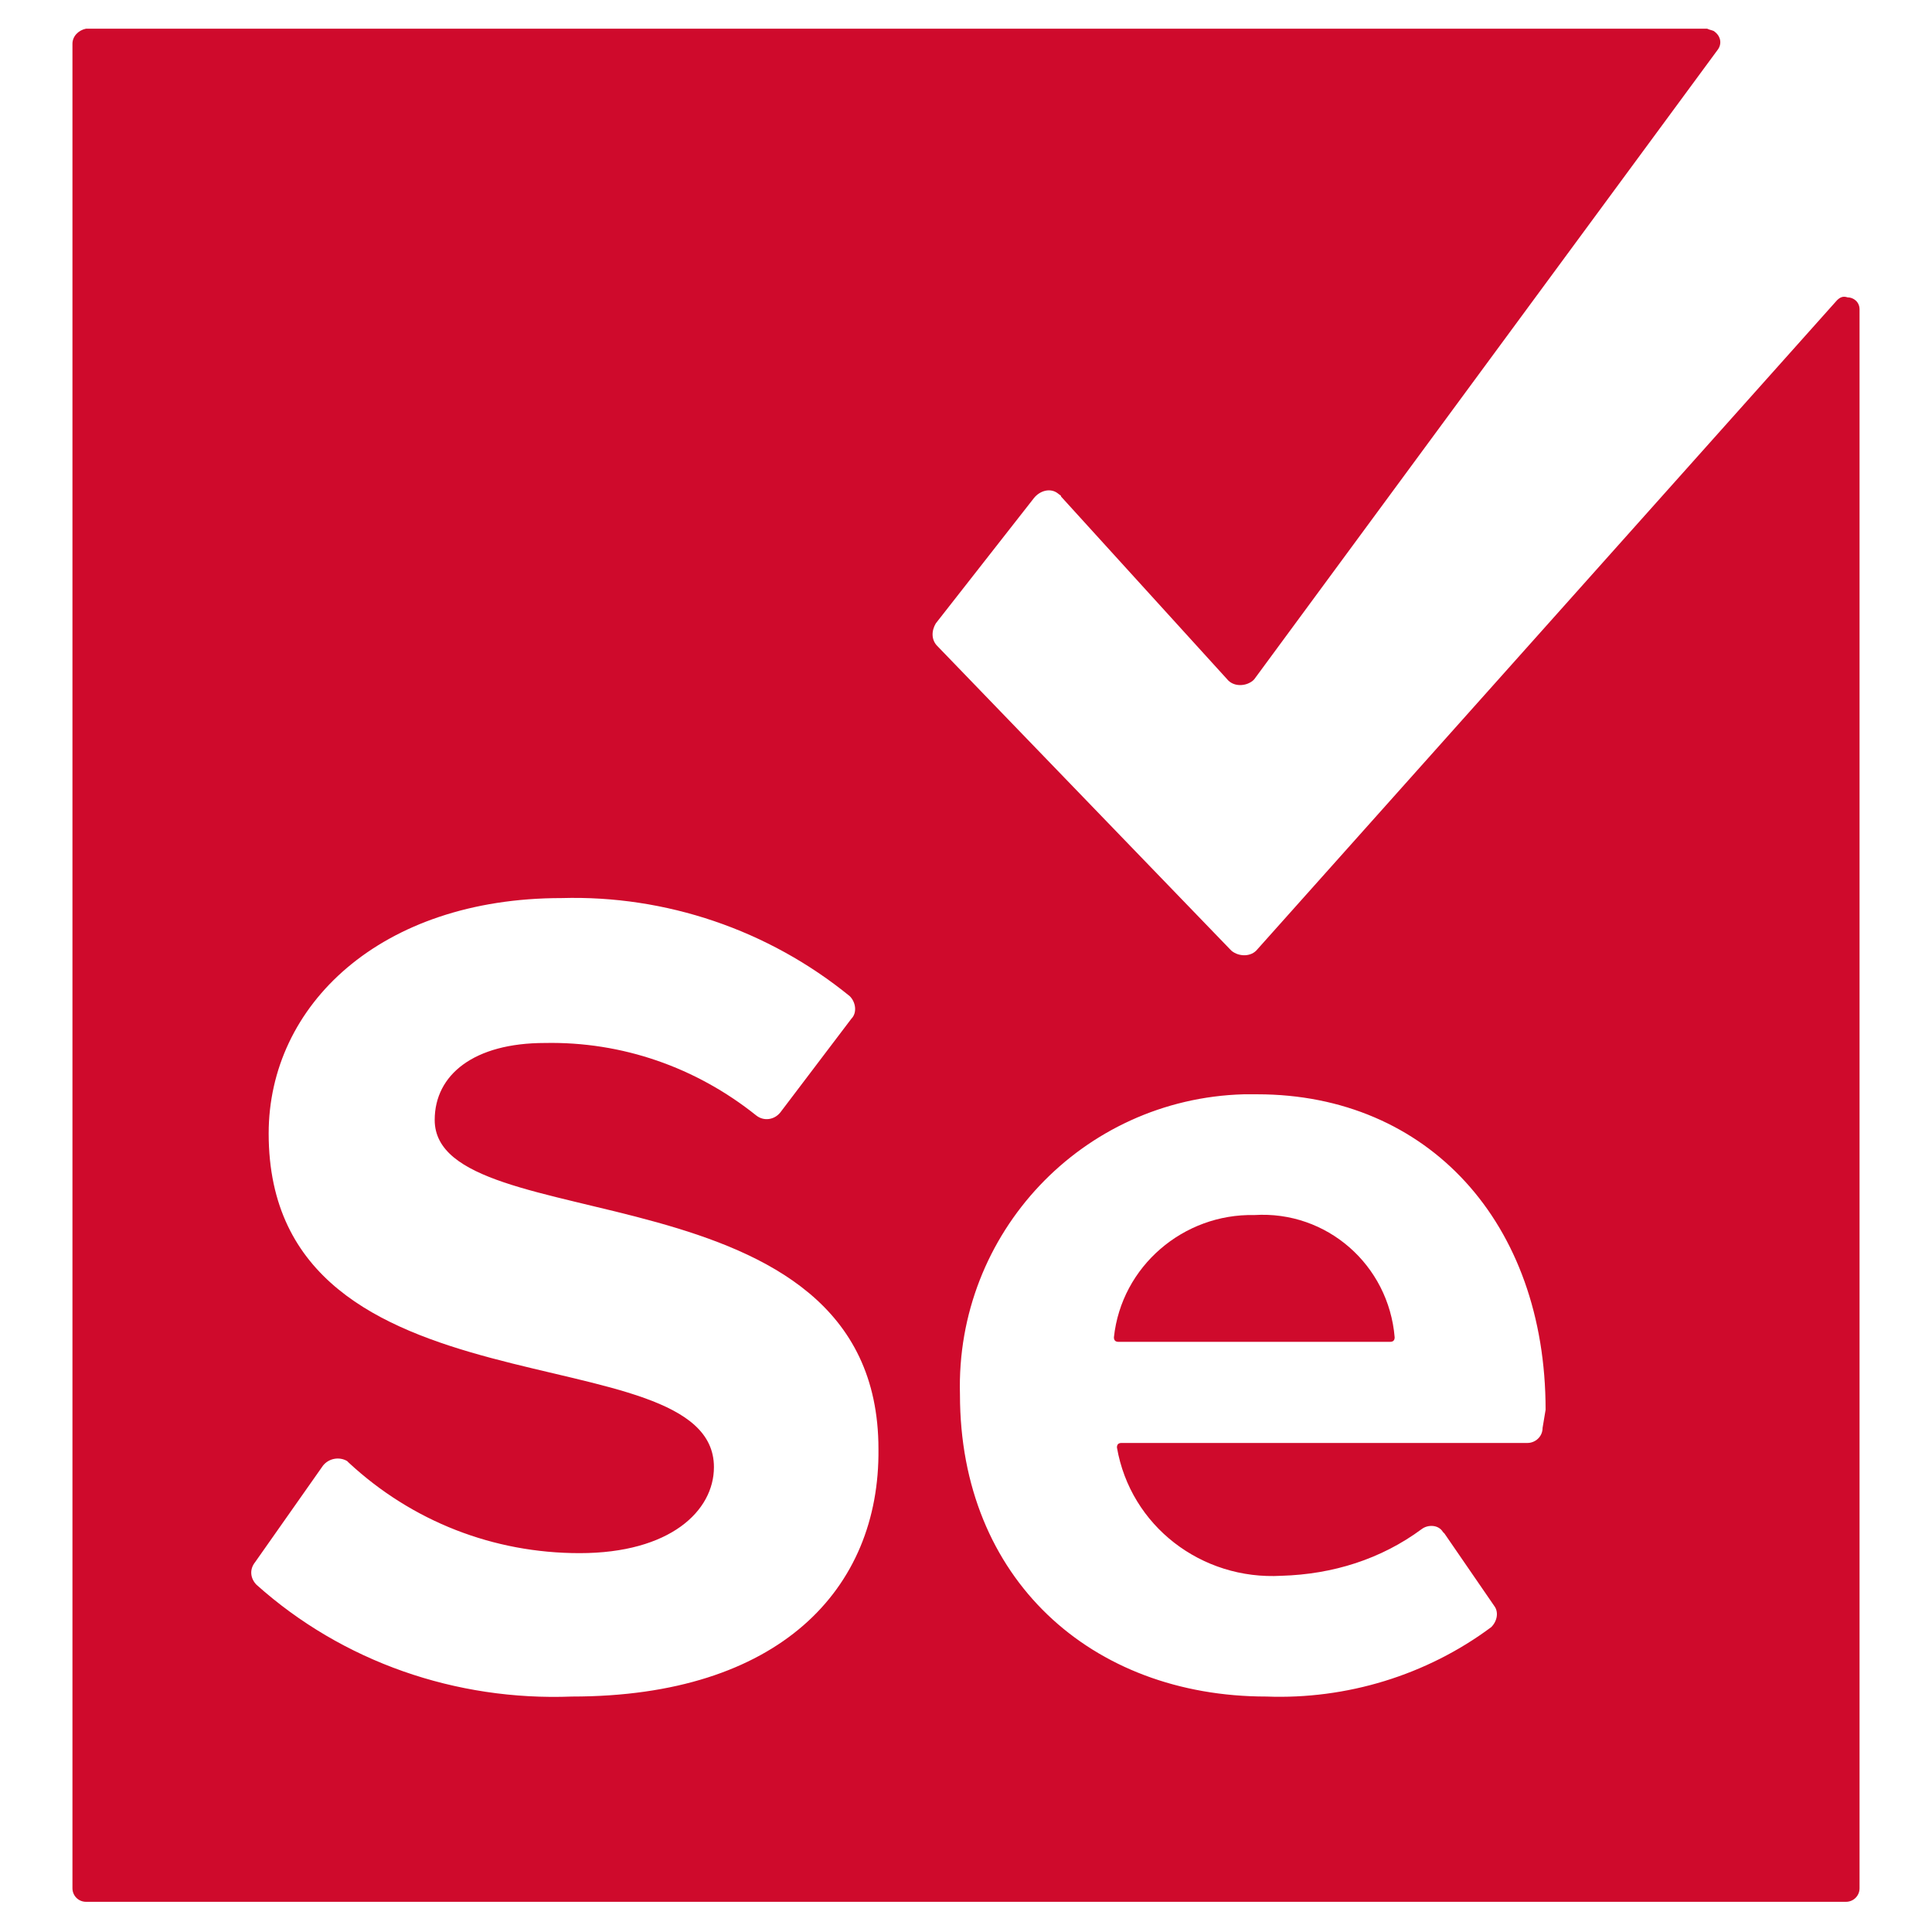
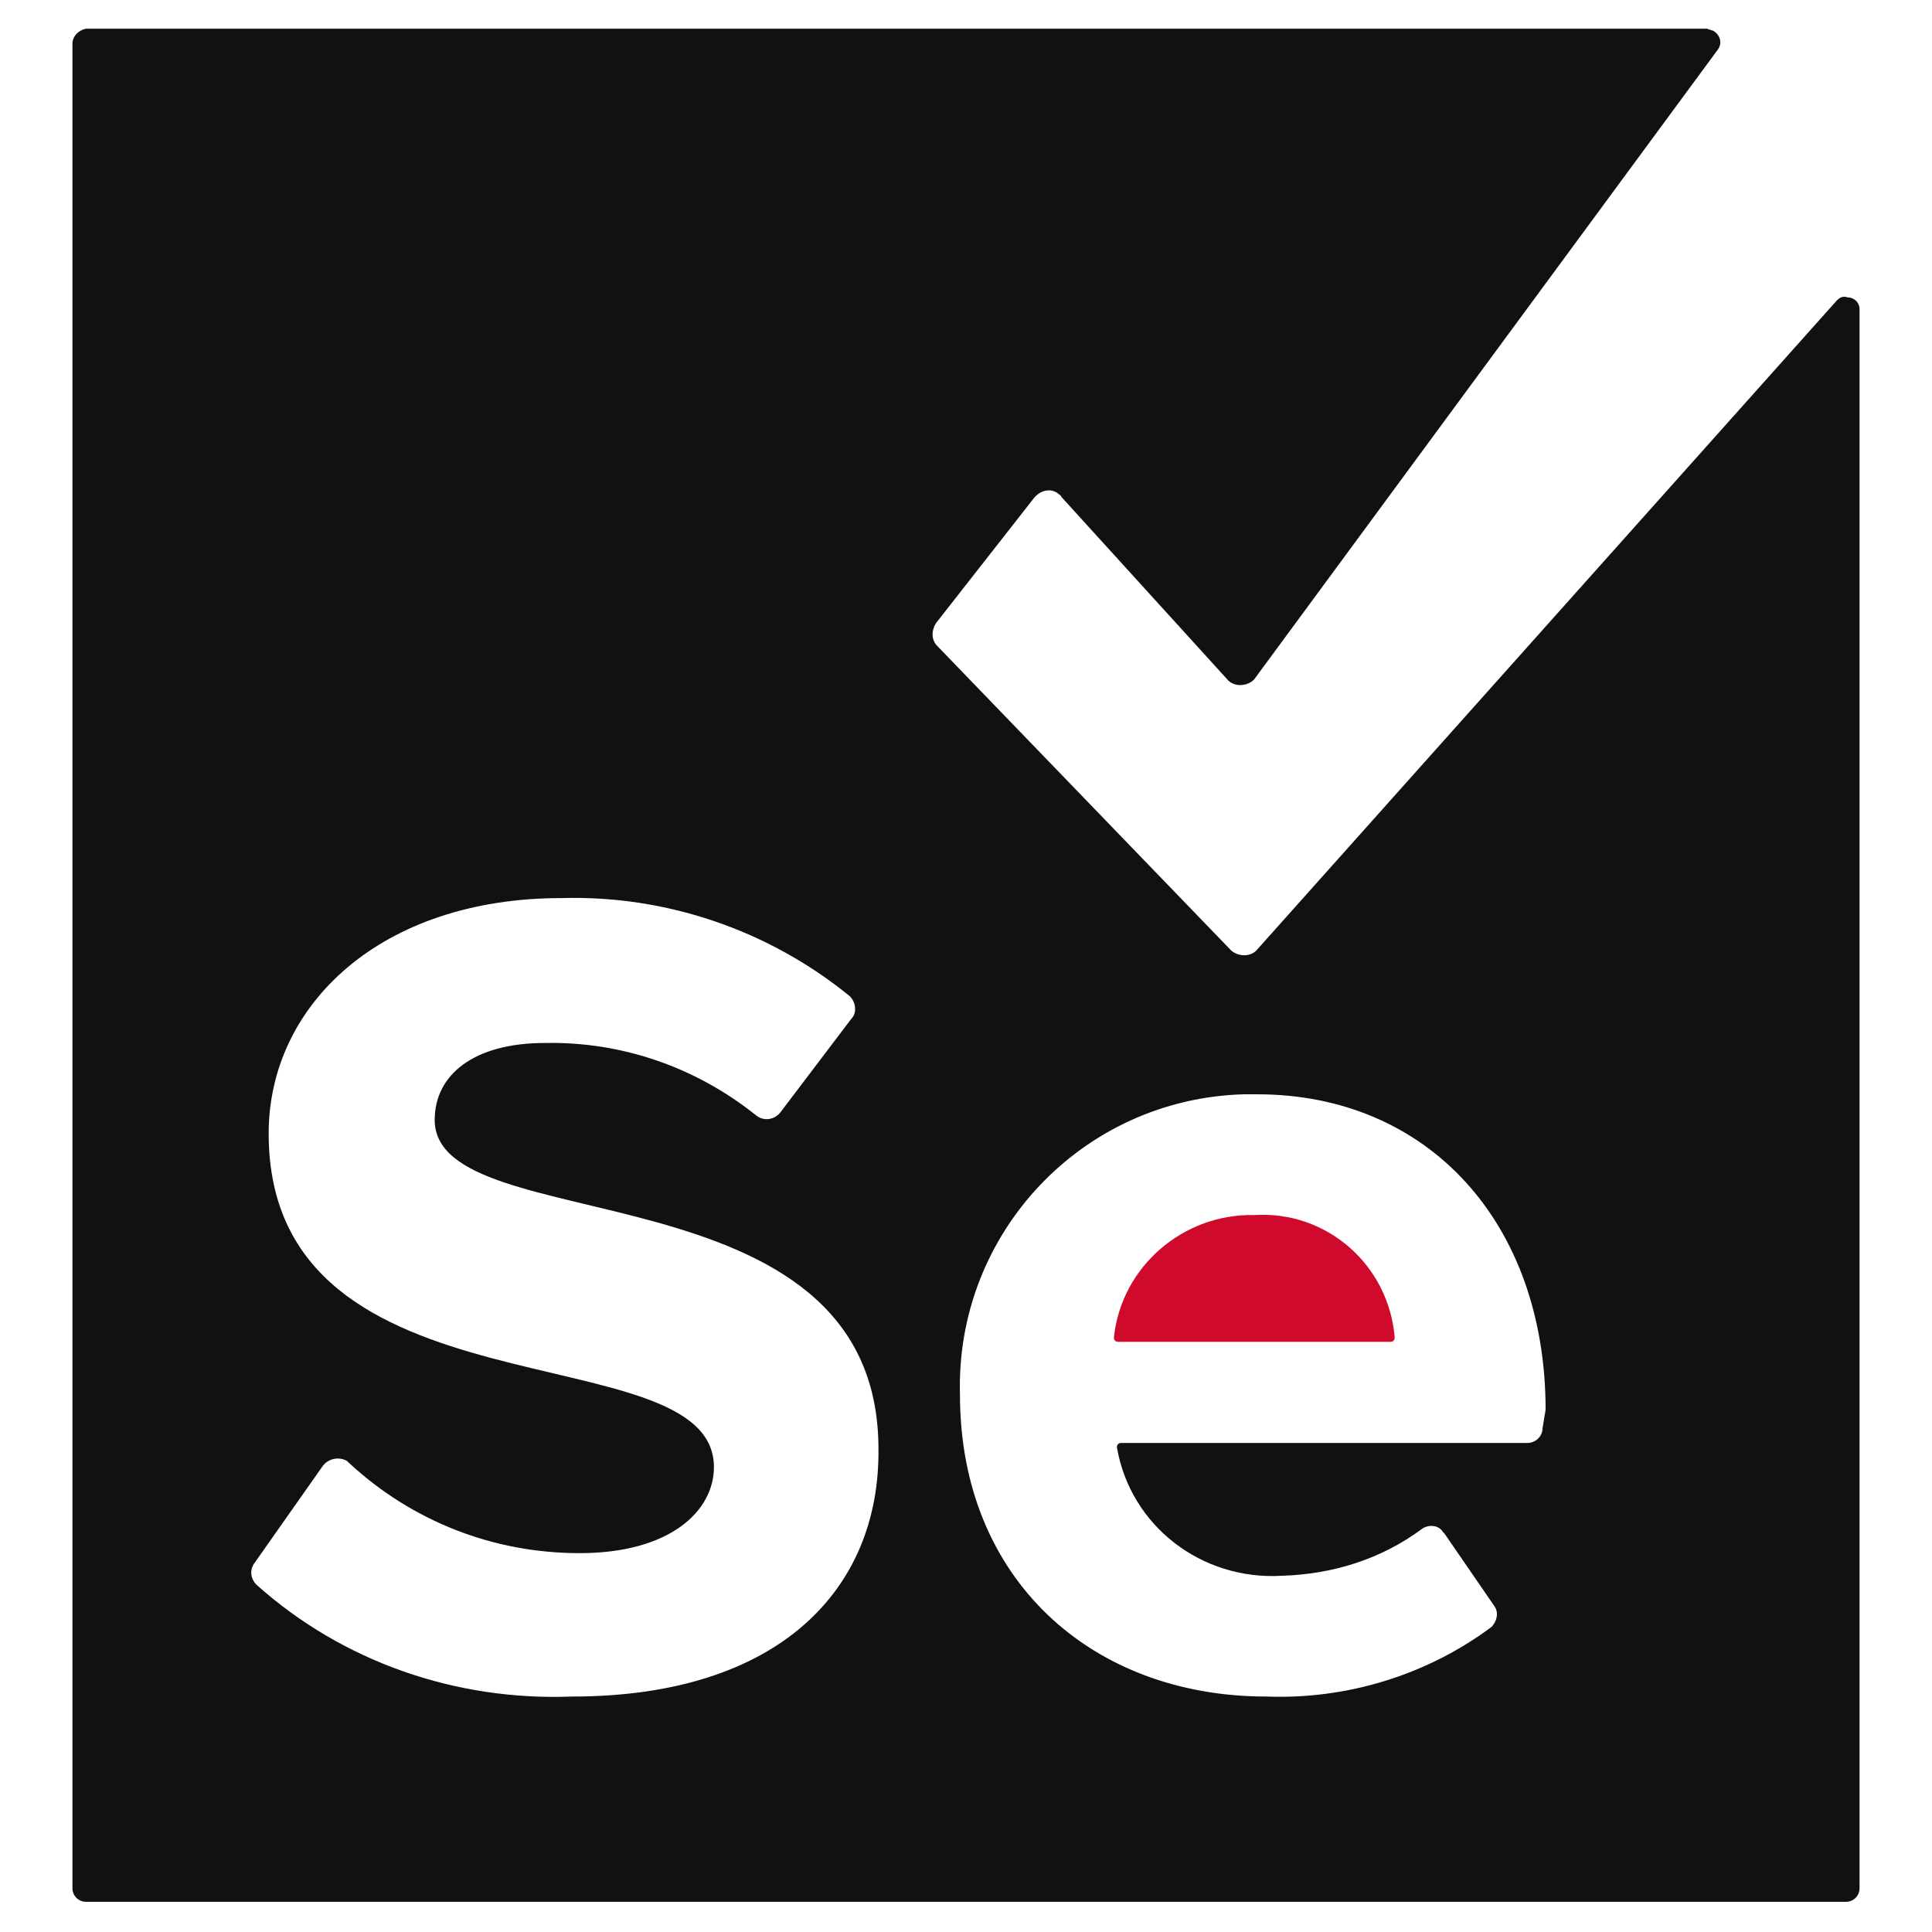
<svg xmlns="http://www.w3.org/2000/svg" viewBox="0 0 128 128">
  <path fill="#CF0A2C" d="M83.1 80.5c-4.7-.1-8.8 3.4-9.3 8.1 0 .2.1.3.3.3h18c.2 0 .3-.1.3-.3-.4-4.8-4.5-8.4-9.3-8.1z" />
-   <path fill="#CF0A2C" d="M121.7 19.9l-38.4 43c-.4.5-1.2.5-1.7.1l-.1-.1-19.4-20.1c-.4-.4-.4-1-.1-1.5l6.5-8.3c.4-.5 1.1-.7 1.6-.3.1.1.2.1.2.2l11 12.1c.4.5 1.2.5 1.7.1l.1-.1 30.7-41.7c.3-.4.2-.9-.2-1.2-.1-.1-.3-.1-.5-.2H5.7c-.5.1-.9.5-.9 1v122.2c0 .5.4.9.9.9h116.6c.5 0 .9-.4.9-.9V20.5c0-.5-.4-.8-.8-.8-.3-.1-.5 0-.7.2zm-83.8 92.5c-7.7.3-15.2-2.3-20.9-7.4-.4-.4-.5-1-.1-1.5l4.5-6.4c.4-.5 1.1-.6 1.6-.3l.1.1c4.2 3.9 9.6 6 15.3 6 6 0 8.9-2.8 8.9-5.7 0-9.1-29.5-2.8-29.5-22.1 0-8.5 7.4-15.6 19.4-15.6 6.9-.2 13.7 2.1 19.1 6.5.4.4.5 1.1.1 1.5l-4.7 6.2c-.4.5-1.1.6-1.6.2-4-3.2-8.9-4.9-14-4.8-4.7 0-7.3 2.1-7.3 5.1 0 8.1 29.4 2.7 29.4 21.8.1 9.3-6.6 16.4-20.3 16.4zm64.3-17.8c0 .6-.5 1-1 1H74.3c-.2 0-.3.1-.3.3.9 5.2 5.6 8.8 10.9 8.5 3.4-.1 6.6-1.1 9.3-3.1.4-.3 1.1-.3 1.4.2l.1.1 3.3 4.8c.3.4.2 1-.2 1.4-4.3 3.2-9.6 4.8-14.9 4.6-11.6 0-20.3-7.8-20.3-20-.3-10.7 8.1-19.6 18.8-19.9h.9c11.3 0 19.1 8.5 19.1 20.9l-.2 1.2z" />
+   <path fill="#111" d="M121.7 19.9l-38.4 43c-.4.5-1.2.5-1.7.1l-.1-.1-19.4-20.1c-.4-.4-.4-1-.1-1.5l6.5-8.3c.4-.5 1.1-.7 1.6-.3.1.1.2.1.2.2l11 12.1c.4.5 1.2.5 1.7.1l.1-.1 30.7-41.7c.3-.4.2-.9-.2-1.2-.1-.1-.3-.1-.5-.2H5.7c-.5.1-.9.5-.9 1v122.2c0 .5.4.9.9.9h116.6c.5 0 .9-.4.9-.9V20.5c0-.5-.4-.8-.8-.8-.3-.1-.5 0-.7.2zm-83.8 92.5c-7.7.3-15.2-2.3-20.9-7.4-.4-.4-.5-1-.1-1.5l4.5-6.4c.4-.5 1.1-.6 1.6-.3l.1.1c4.2 3.9 9.6 6 15.3 6 6 0 8.9-2.8 8.9-5.7 0-9.1-29.5-2.8-29.5-22.1 0-8.5 7.4-15.6 19.4-15.6 6.9-.2 13.7 2.1 19.1 6.5.4.4.5 1.1.1 1.5l-4.7 6.2c-.4.5-1.1.6-1.6.2-4-3.2-8.9-4.9-14-4.8-4.7 0-7.3 2.1-7.3 5.1 0 8.1 29.4 2.7 29.4 21.8.1 9.3-6.6 16.4-20.3 16.4zm64.3-17.8c0 .6-.5 1-1 1H74.3c-.2 0-.3.1-.3.3.9 5.2 5.6 8.8 10.9 8.5 3.4-.1 6.6-1.1 9.3-3.1.4-.3 1.1-.3 1.4.2l.1.1 3.3 4.8c.3.4.2 1-.2 1.4-4.3 3.2-9.6 4.8-14.9 4.6-11.6 0-20.3-7.8-20.3-20-.3-10.7 8.1-19.6 18.8-19.9h.9c11.3 0 19.1 8.5 19.1 20.9l-.2 1.2z" />
</svg>
